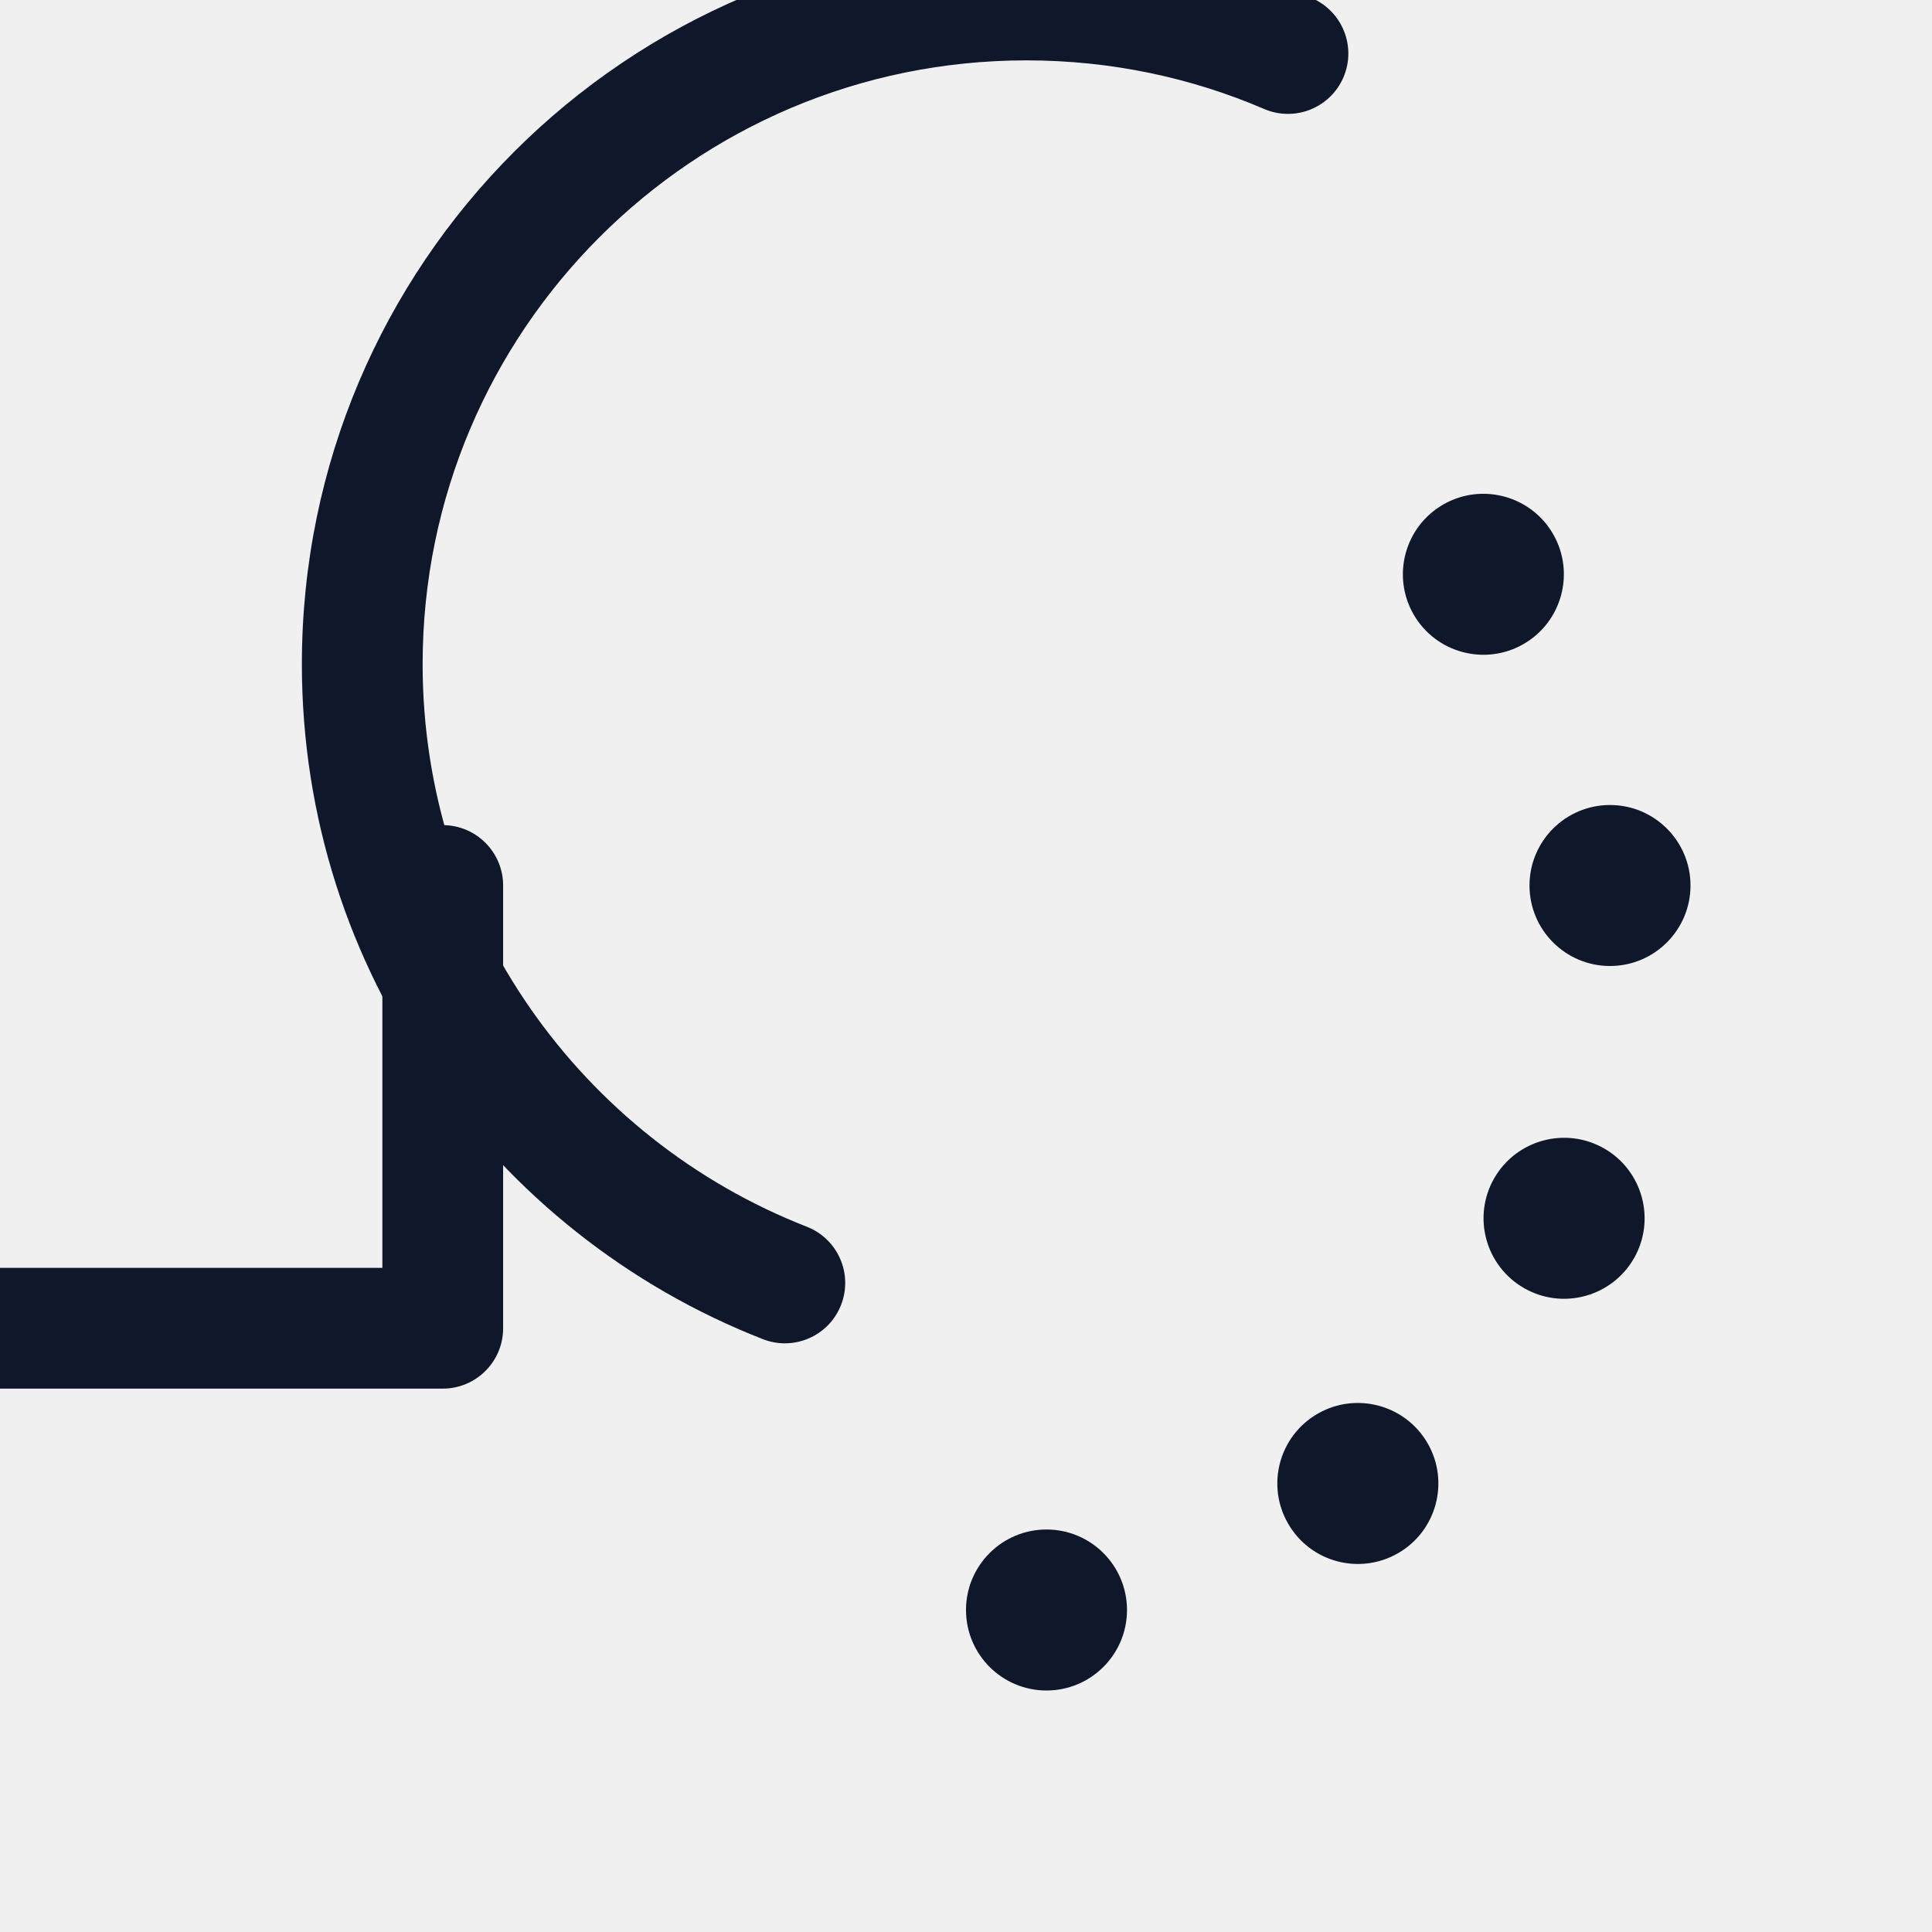
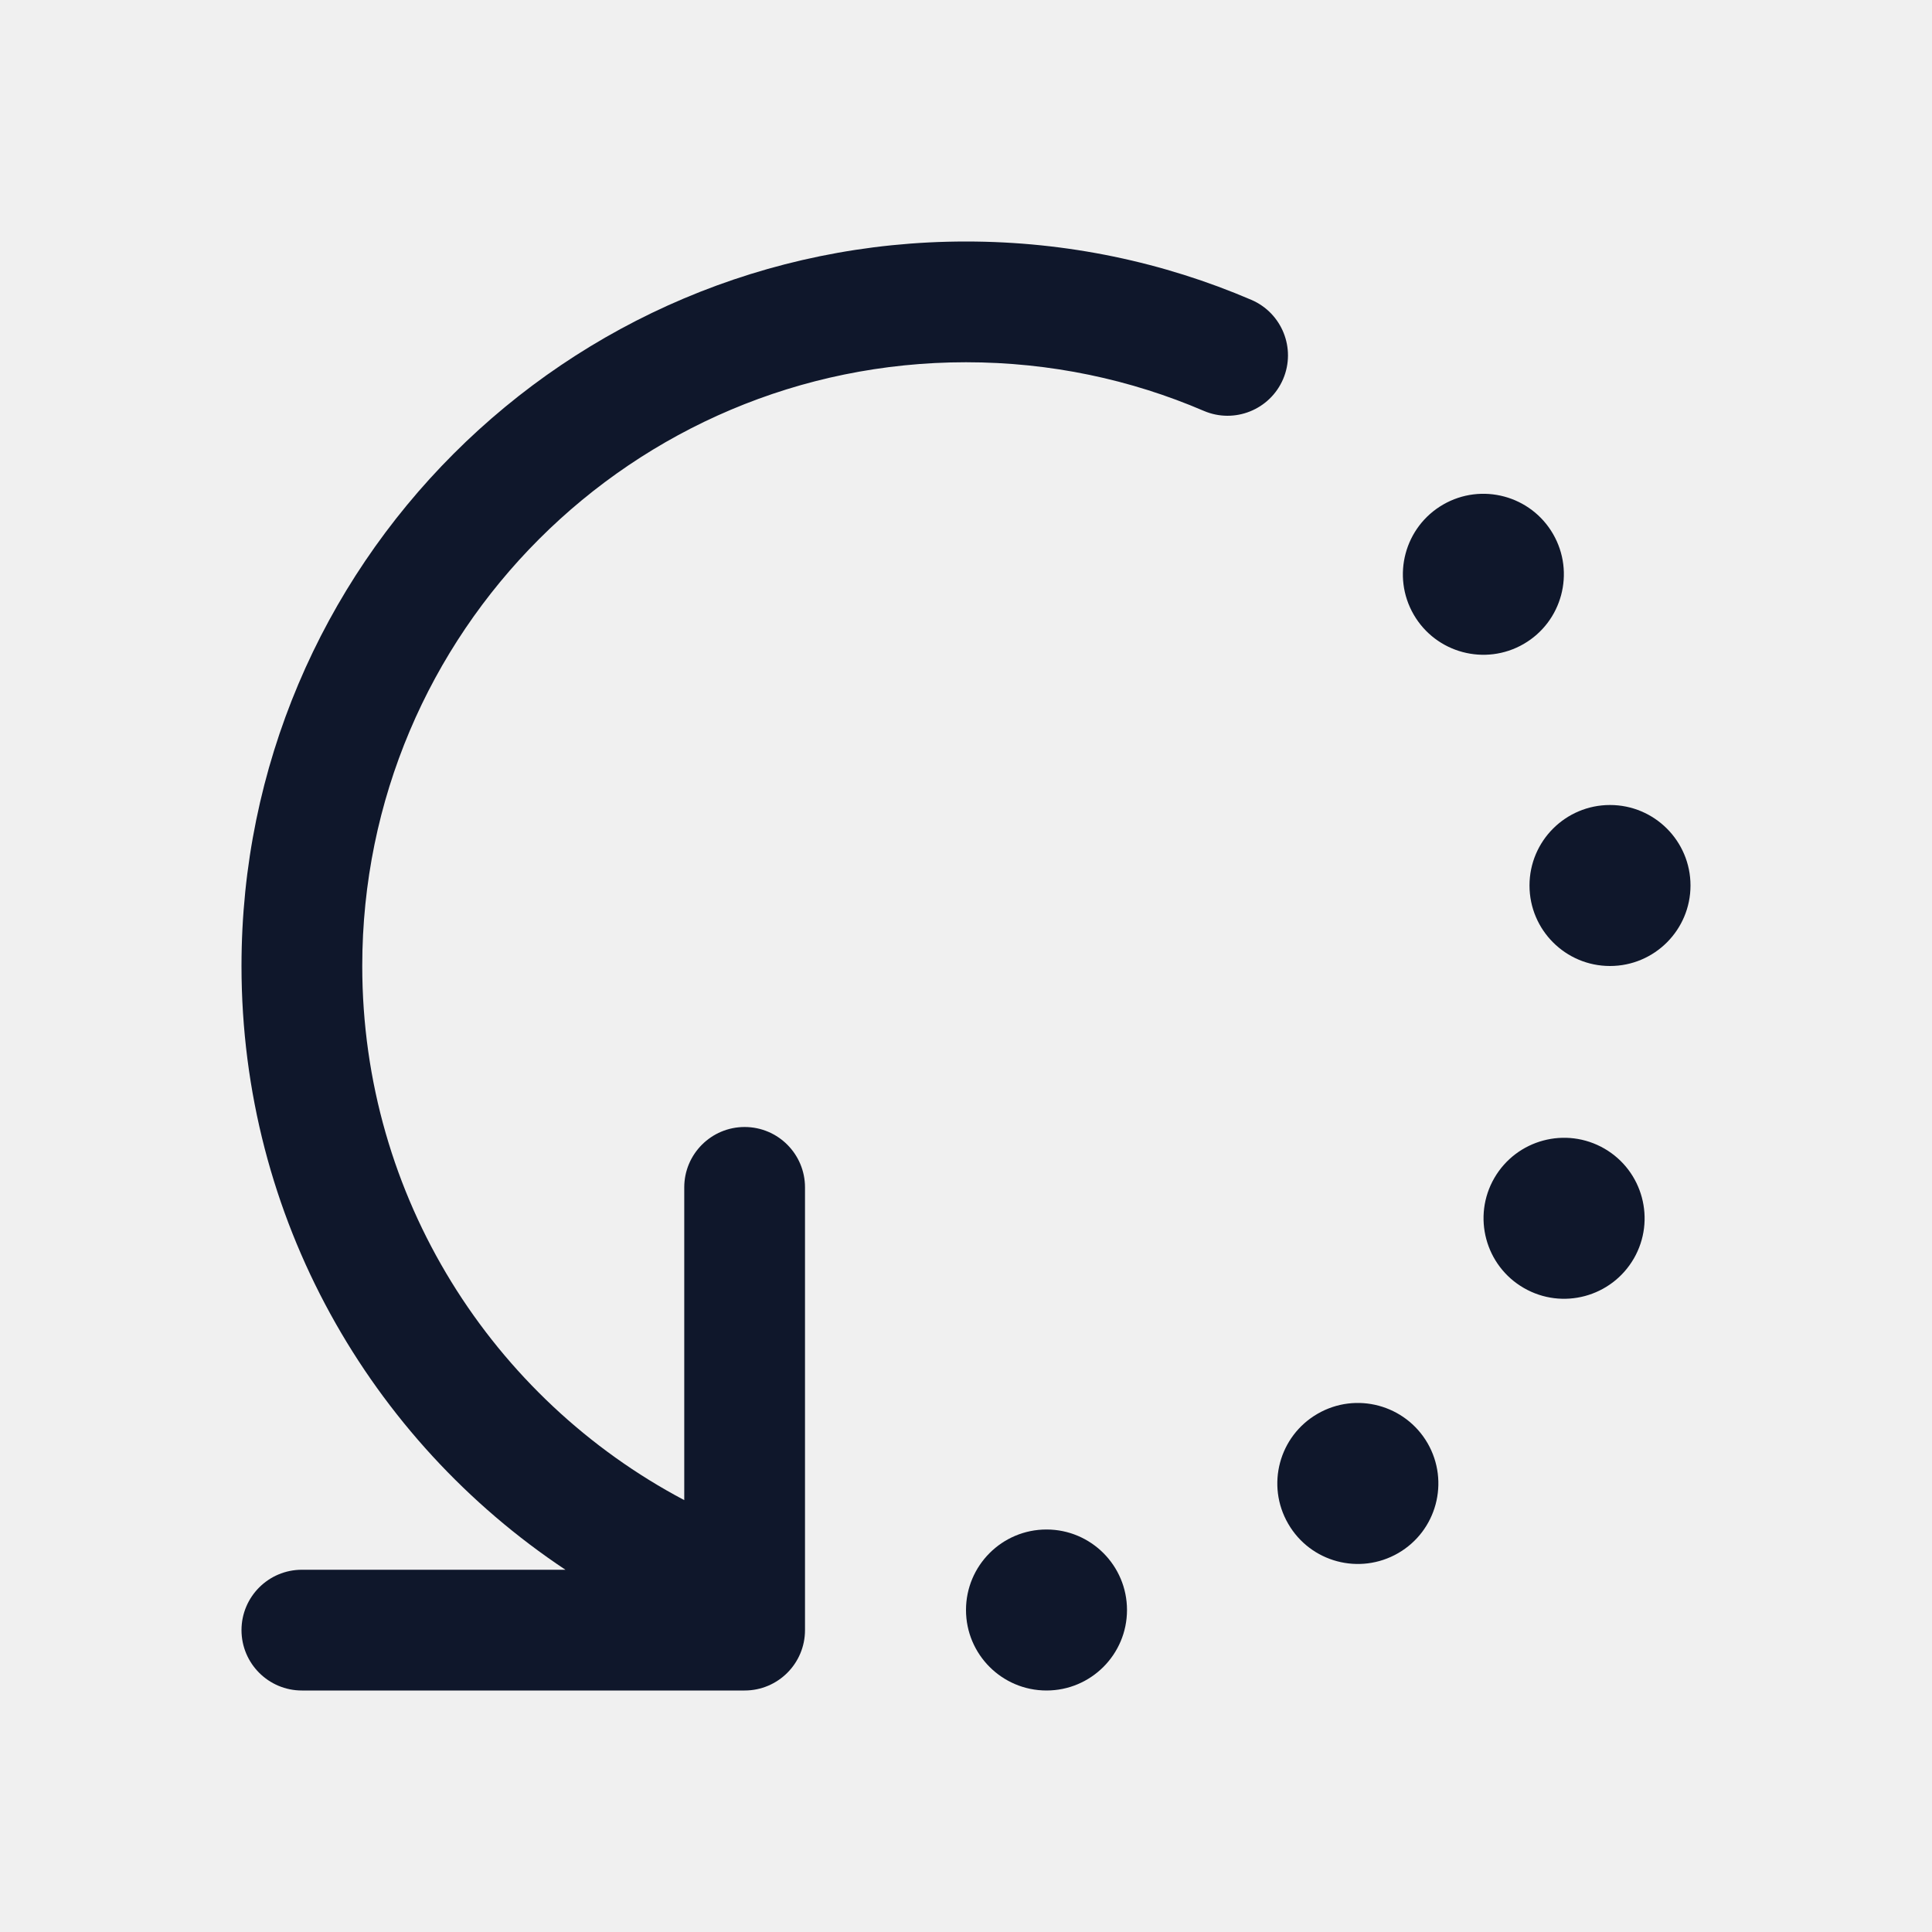
<svg xmlns="http://www.w3.org/2000/svg" width="24" height="24" viewBox="0 0 24 24" fill="none">
-   <g clip-path="url(#clip0_16060_54198)">
-     <path d="M13 21C13.552 21 14 20.552 14 20C14 19.448 13.552 19 13 19C12.448 19 12 19.448 12 20C12 20.552 12.448 21 13 21Z" fill="#0F172B" />
-     <path d="M21 11C21 10.448 20.552 10 20 10C19.448 10 19 10.448 19 11C19 11.552 19.448 12 20 12C20.552 12 21 11.552 21 11Z" fill="#0F172B" />
-     <path d="M19.93 14.268C20.408 14.544 20.572 15.156 20.296 15.634C20.019 16.112 19.408 16.276 18.93 16C18.451 15.724 18.287 15.112 18.563 14.634C18.84 14.156 19.451 13.992 19.93 14.268Z" fill="#0F172B" />
-     <path d="M17.368 19.294C17.846 19.018 18.01 18.407 17.734 17.928C17.457 17.45 16.846 17.286 16.368 17.562C15.889 17.838 15.725 18.45 16.002 18.928C16.278 19.407 16.889 19.57 17.368 19.294Z" fill="#0F172B" />
-     <path d="M18.927 8C18.449 8.276 17.837 8.112 17.561 7.634C17.285 7.156 17.449 6.544 17.927 6.268C18.405 5.992 19.017 6.156 19.293 6.634C19.569 7.112 19.405 7.724 18.927 8Z" fill="#0F172B" />
-     <path d="M4.75 11C4.75 10.586 5.086 10.25 5.5 10.25C5.914 10.25 6.25 10.586 6.25 11V16.5C6.25 16.914 5.914 17.25 5.5 17.25H0C-0.414 17.25 -0.75 16.914 -0.75 16.5C-0.75 16.086 -0.414 15.75 0 15.75H4.75V11Z" fill="#0F172B" />
-     <path d="M3.75 8.25C3.75 3.279 7.779 -0.75 12.75 -0.75C14.007 -0.75 15.206 -0.491 16.295 -0.024C16.675 0.139 16.852 0.579 16.689 0.96C16.525 1.341 16.085 1.517 15.704 1.354C14.799 0.965 13.8 0.75 12.75 0.75C8.608 0.75 5.25 4.108 5.25 8.25C5.25 11.429 7.228 14.148 10.023 15.239C10.408 15.39 10.599 15.824 10.448 16.21C10.298 16.596 9.863 16.786 9.478 16.636C6.126 15.327 3.75 12.067 3.75 8.25Z" fill="#0F172B" />
-   </g>
-   <defs>
-     <clipPath id="clip0_16060_54198">
-       <rect width="24" height="24" fill="white" />
-     </clipPath>
-   </defs>
+   <path d="M13 21C13.552 21 14 20.552 14 20C14 19.448 13.552 19 13 19C12.448 19 12 19.448 12 20C12 20.552 12.448 21 13 21Z" fill="#0F172B" />
+   <path d="M21 11C21 10.448 20.552 10 20 10C19.448 10 19 10.448 19 11C19 11.552 19.448 12 20 12C20.552 12 21 11.552 21 11Z" fill="#0F172B" />
+   <path d="M19.93 14.268C20.408 14.544 20.572 15.156 20.296 15.634C20.019 16.112 19.408 16.276 18.93 16C18.451 15.724 18.287 15.112 18.563 14.634C18.84 14.156 19.451 13.992 19.93 14.268Z" fill="#0F172B" />
+   <path d="M17.368 19.294C17.846 19.018 18.01 18.407 17.734 17.928C17.457 17.45 16.846 17.286 16.368 17.562C15.889 17.838 15.725 18.45 16.002 18.928C16.278 19.407 16.889 19.57 17.368 19.294Z" fill="#0F172B" />
+   <path d="M18.927 8C18.449 8.276 17.837 8.112 17.561 7.634C17.285 7.156 17.449 6.544 17.927 6.268C18.405 5.992 19.017 6.156 19.293 6.634C19.569 7.112 19.405 7.724 18.927 8Z" fill="#0F172B" />
+   <path fill-rule="evenodd" clip-rule="evenodd" d="M12 4.5C7.858 4.5 4.5 7.858 4.5 12C4.5 14.877 6.12 17.377 8.5 18.635V14.75C8.5 14.336 8.836 14 9.25 14C9.664 14 10 14.336 10 14.75V20.25C10 20.664 9.664 21 9.25 21H3.75C3.336 21 3 20.664 3 20.25C3 19.836 3.336 19.5 3.75 19.5H7.024C4.599 17.888 3 15.131 3 12C3 7.029 7.029 3 12 3C13.257 3 14.456 3.258 15.545 3.725C15.926 3.889 16.102 4.329 15.939 4.71C15.775 5.091 15.334 5.267 14.954 5.104C14.048 4.715 13.05 4.5 12 4.5Z" fill="#0F172B" />
</svg>
